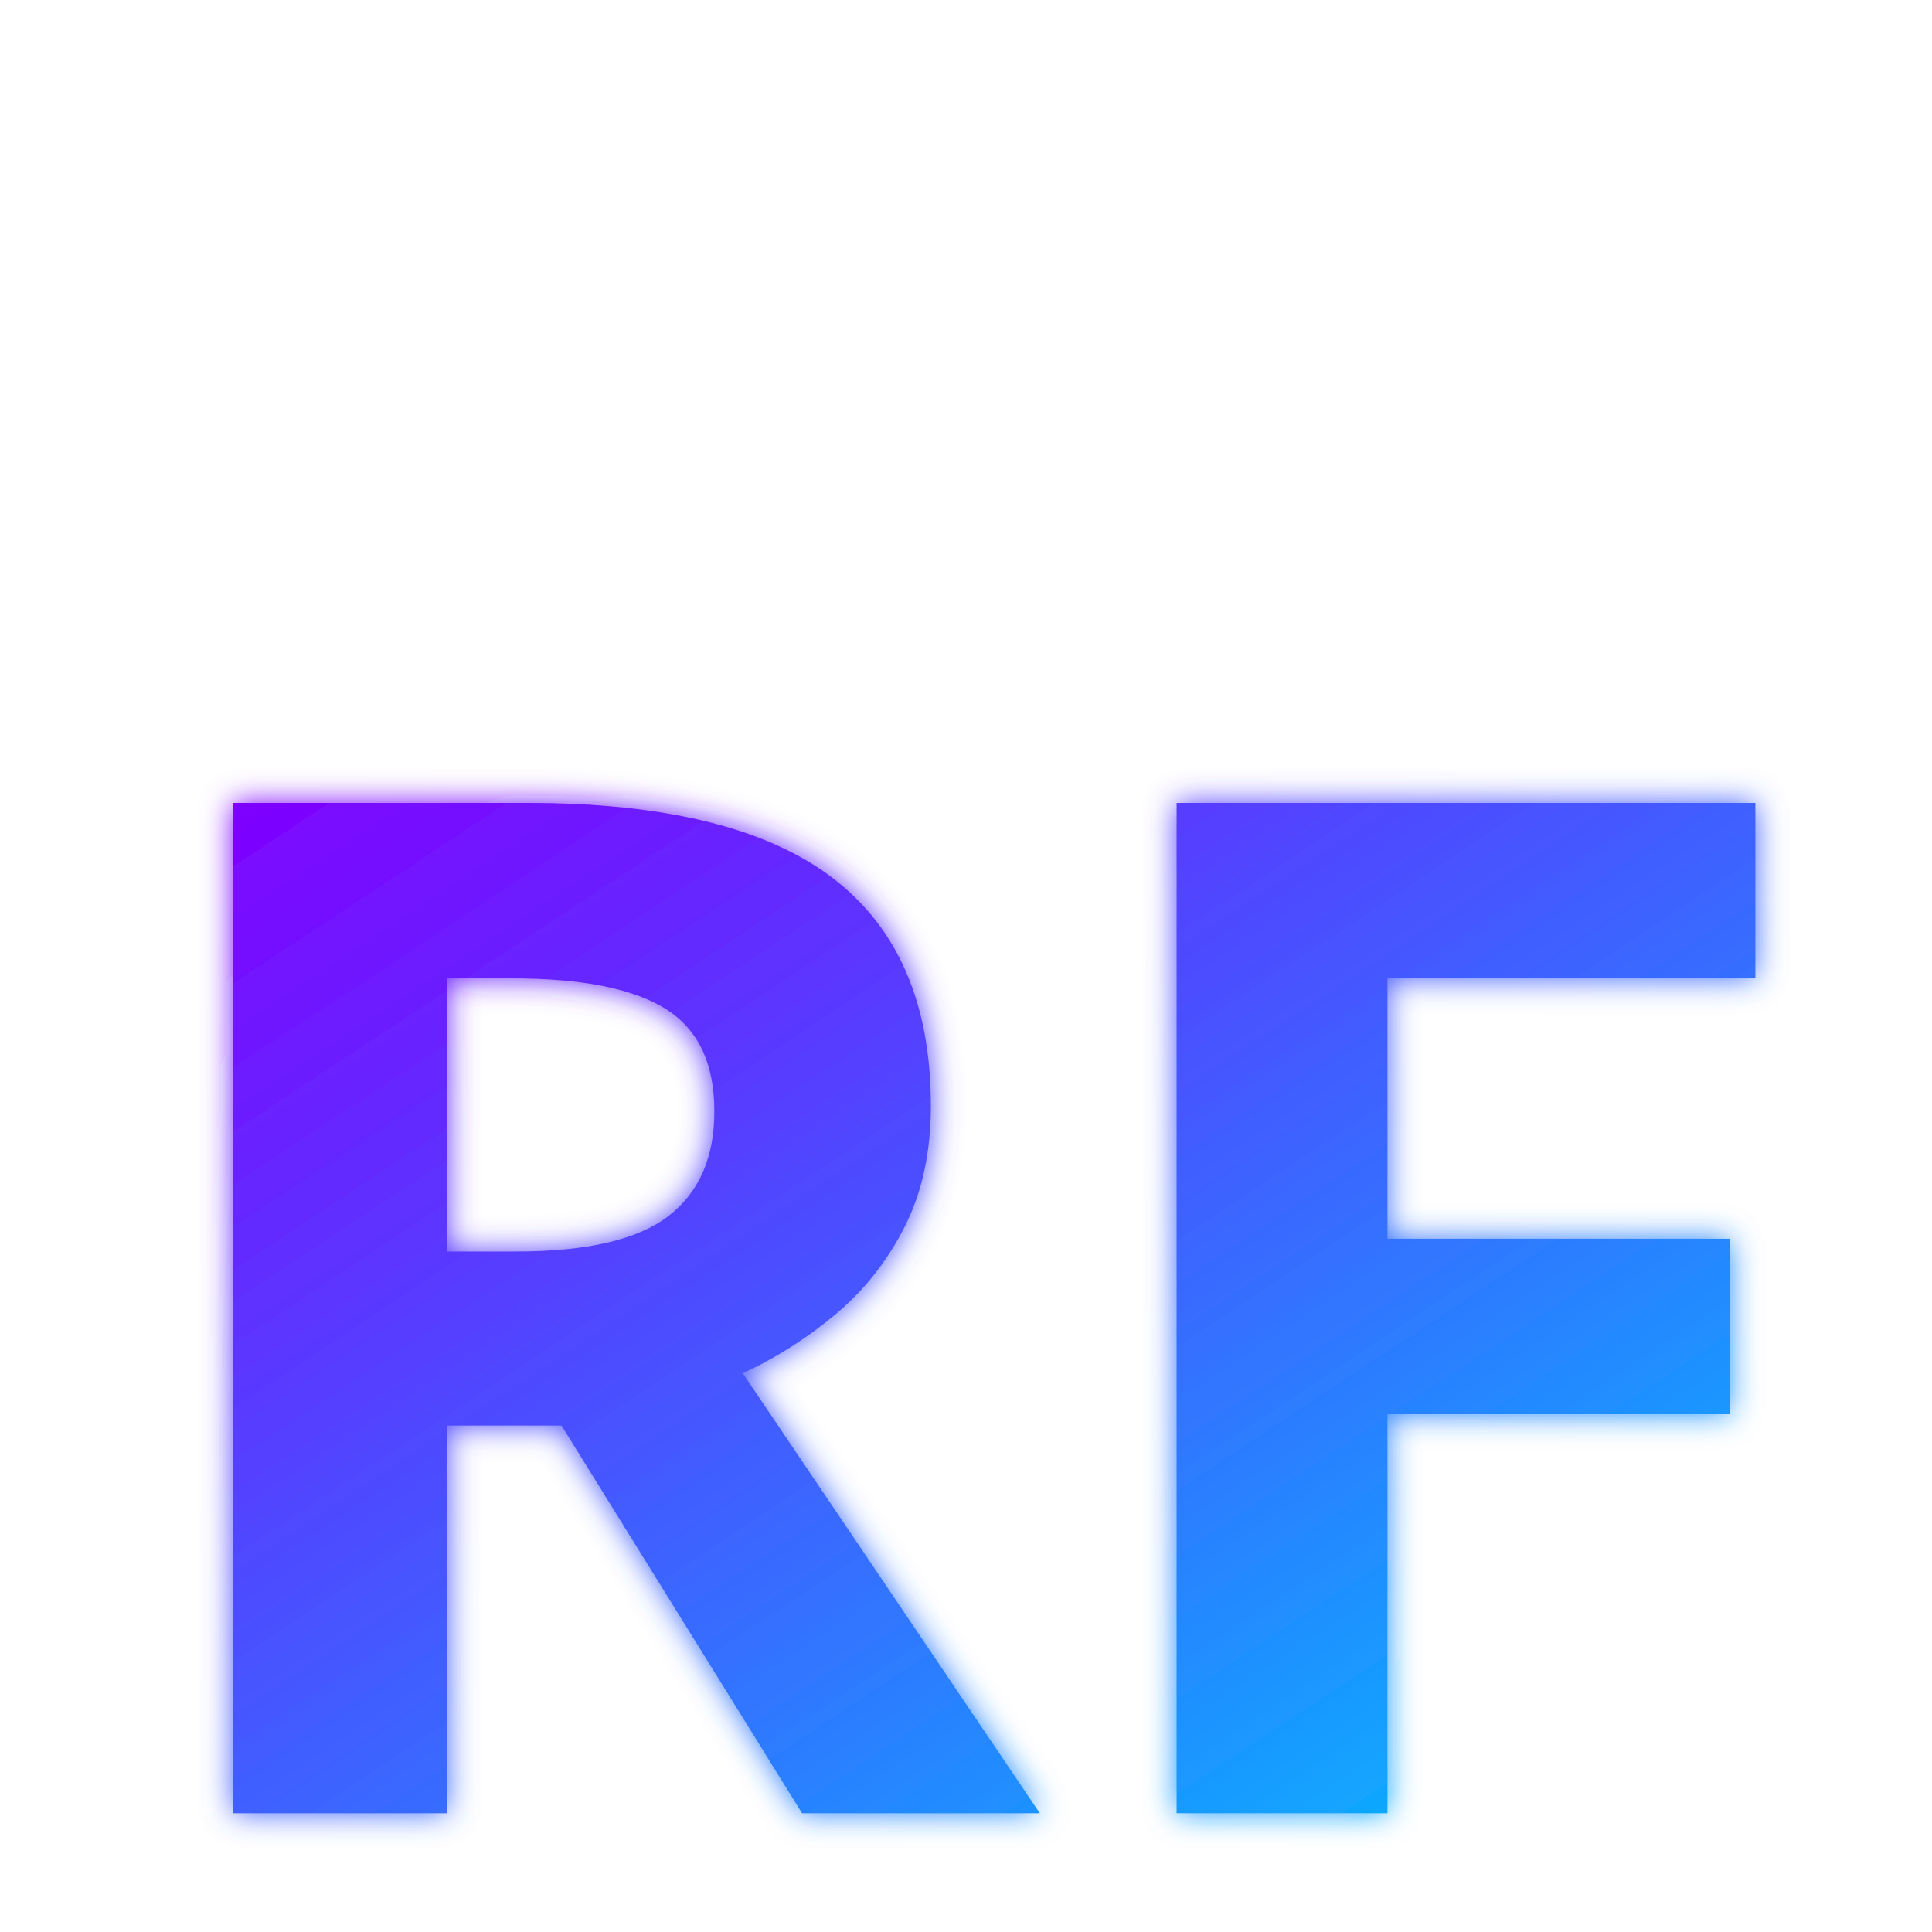
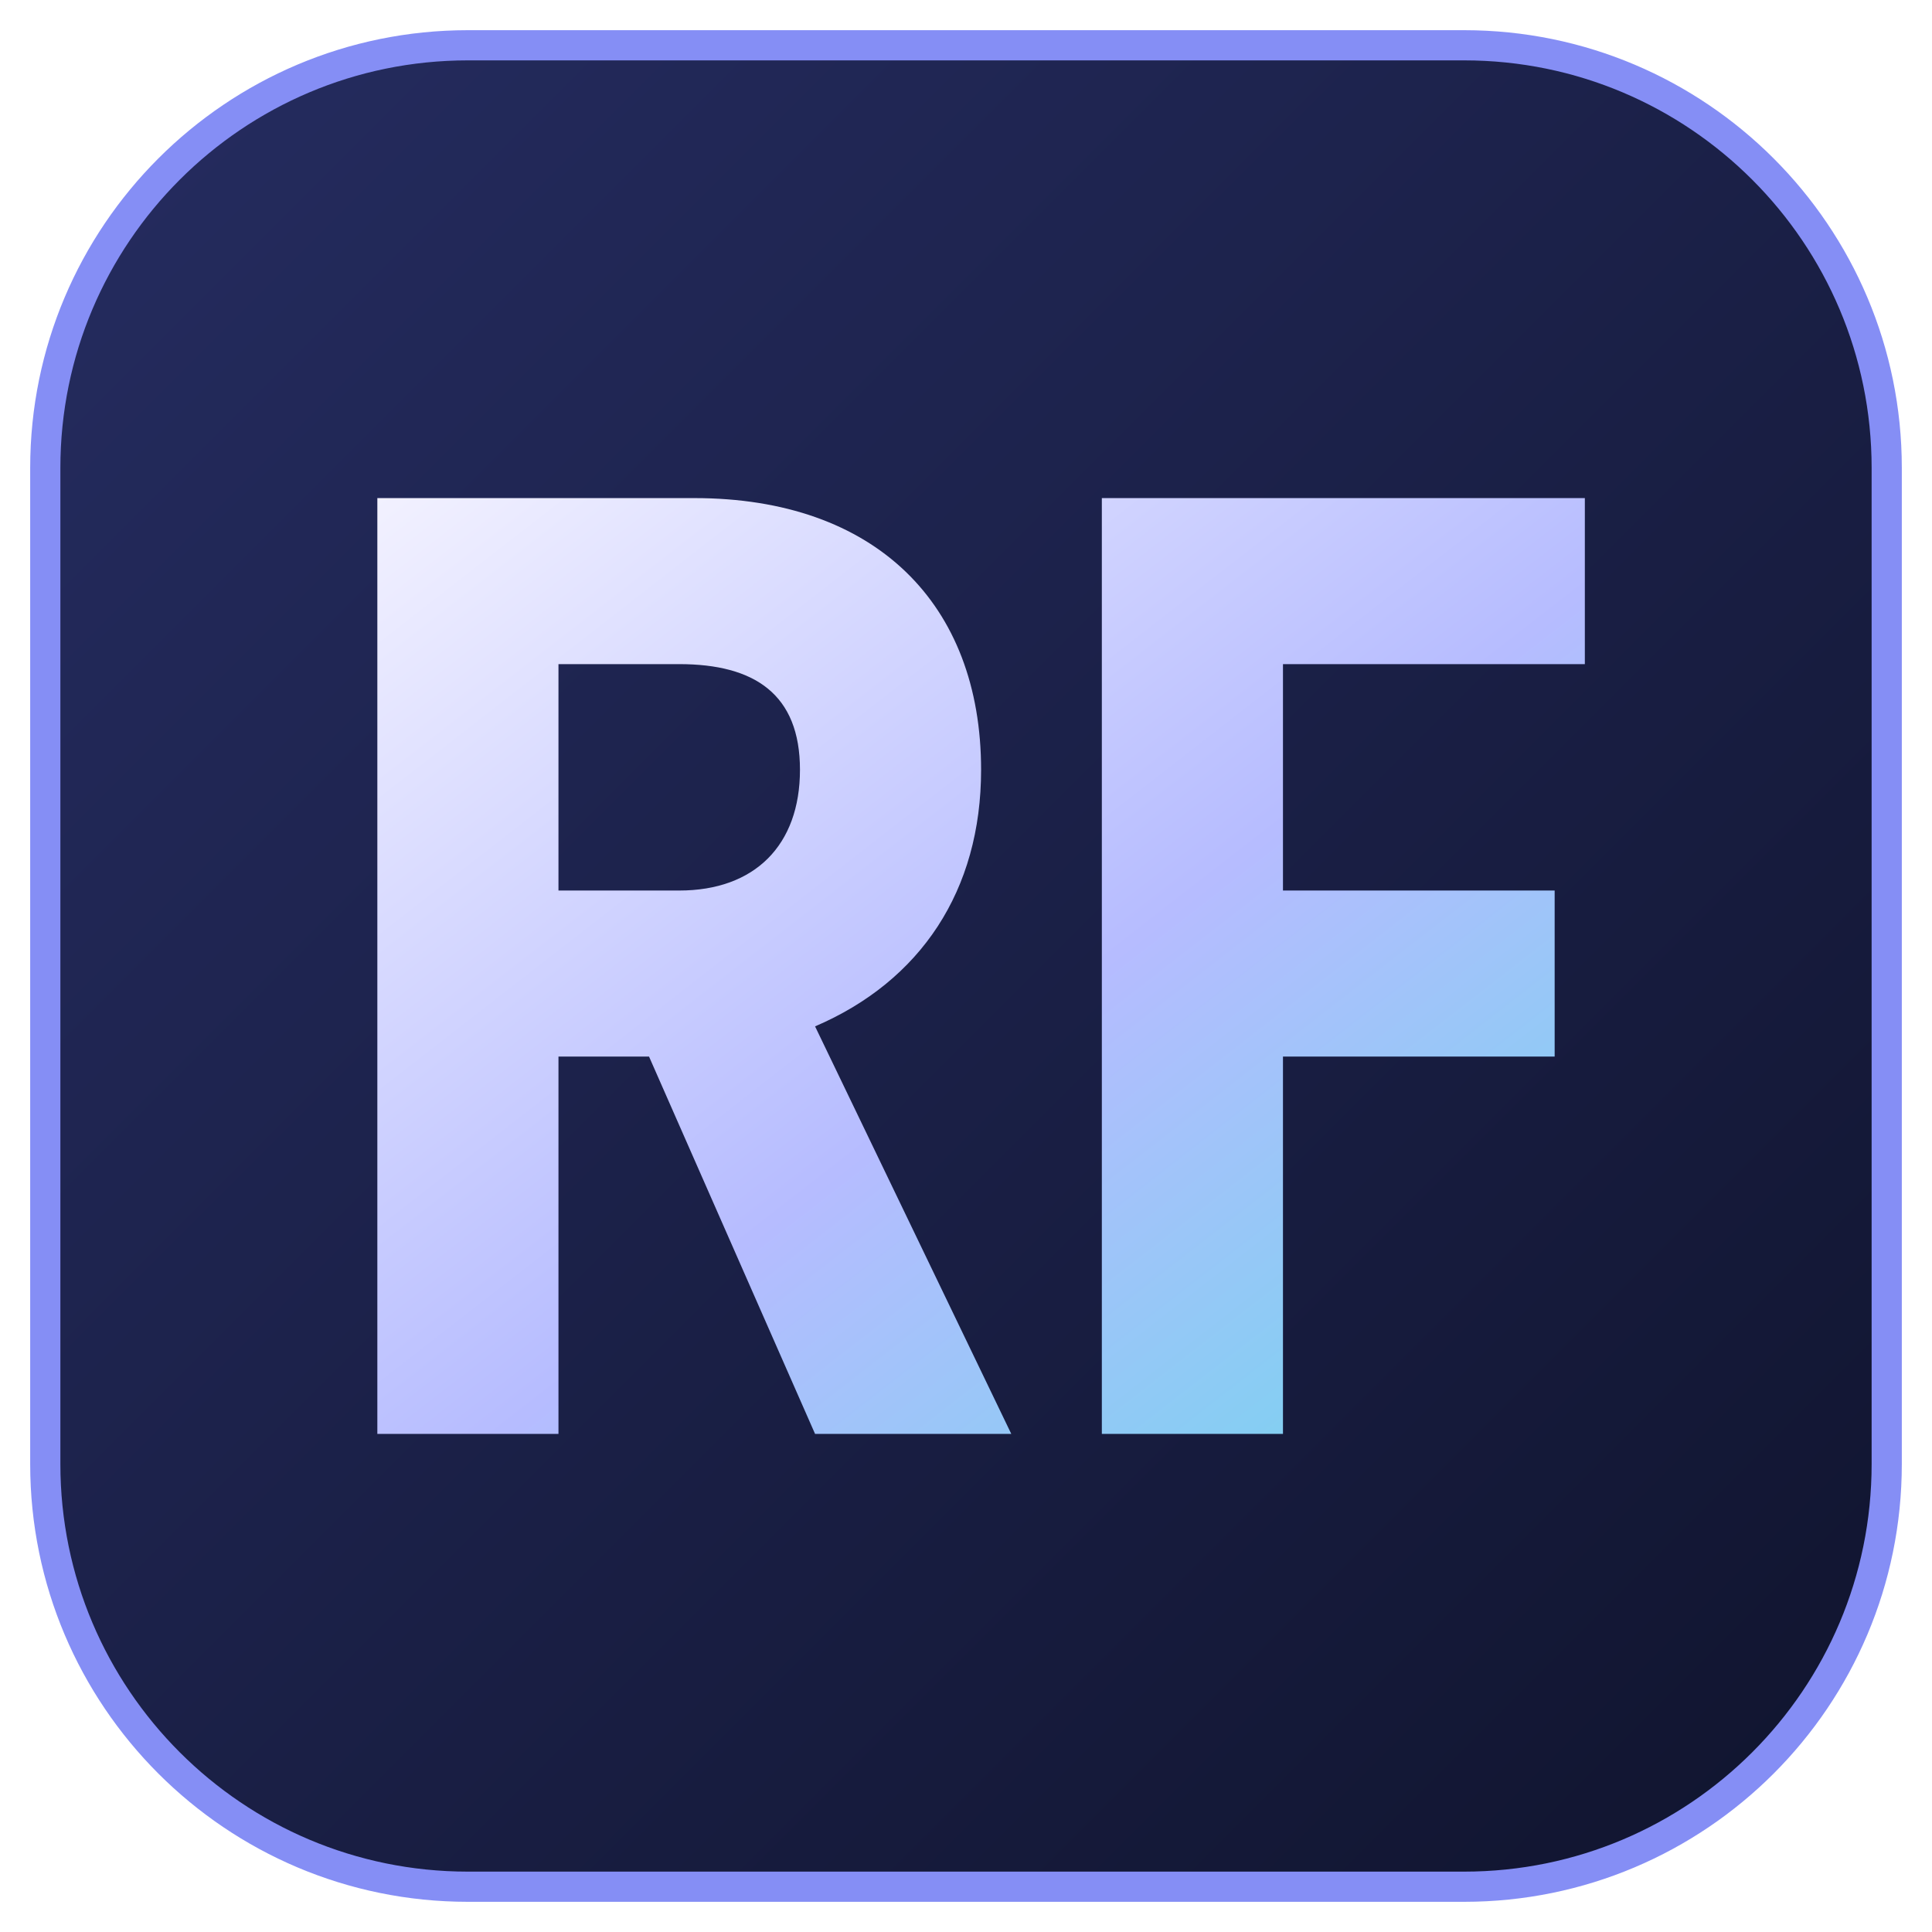
- <svg xmlns="http://www.w3.org/2000/svg" width="1024" height="1024" viewBox="0 0 700 1024">
+ <svg xmlns="http://www.w3.org/2000/svg" viewBox="0 0 128 128" role="img" aria-labelledby="title">
  <defs>
-     <linearGradient id="futuristicGradient" x1="0%" y1="0%" x2="100%" y2="100%">
-       <stop offset="0%" stop-color="#7f00ff" />
-       <stop offset="100%" stop-color="#00bfff" />
+     <linearGradient id="background" x1="0" y1="0" x2="1" y2="1">
+       <stop stop-color="#252c60" />
+       <stop offset="1" stop-color="#10142e" />
    </linearGradient>
-     <filter id="glow">
-       <feGaussianBlur stdDeviation="8" result="coloredBlur" />
-       <feMerge>
-         <feMergeNode in="coloredBlur" />
-         <feMergeNode in="SourceGraphic" />
-       </feMerge>
-     </filter>
+     <linearGradient id="monogram" x1="0" y1="0" x2="1" y2="1">
+       <stop stop-color="#f2f1ff" />
+       <stop offset="0.55" stop-color="#b6bcff" />
+       <stop offset="1" stop-color="#71d5ed" />
+     </linearGradient>
  </defs>
-   <text x="50%" y="68%" text-anchor="middle" dominant-baseline="middle" font-family="Orbitron, sans-serif" font-size="750" font-weight="800" fill="url(#futuristicGradient)" filter="url(#glow)" letter-spacing="5">
-     RF
-   </text>
+   <rect x="3" y="3" width="122" height="122" rx="28" fill="url(#background)" stroke="#858ef5" stroke-width="2" />
+   <path fill="url(#monogram)" fill-rule="evenodd" transform="translate(0 4)" d="M25 29h21c12 0 19 7 19 18 0 8-4 14-11 17l13 27H54L43 66h-6v25H25V29zm12 11v15h8c5 0 8-3 8-8s-3-7-8-7h-8zM73 29h32v11H85v15h18v11H85v25H73V29z" />
</svg>
